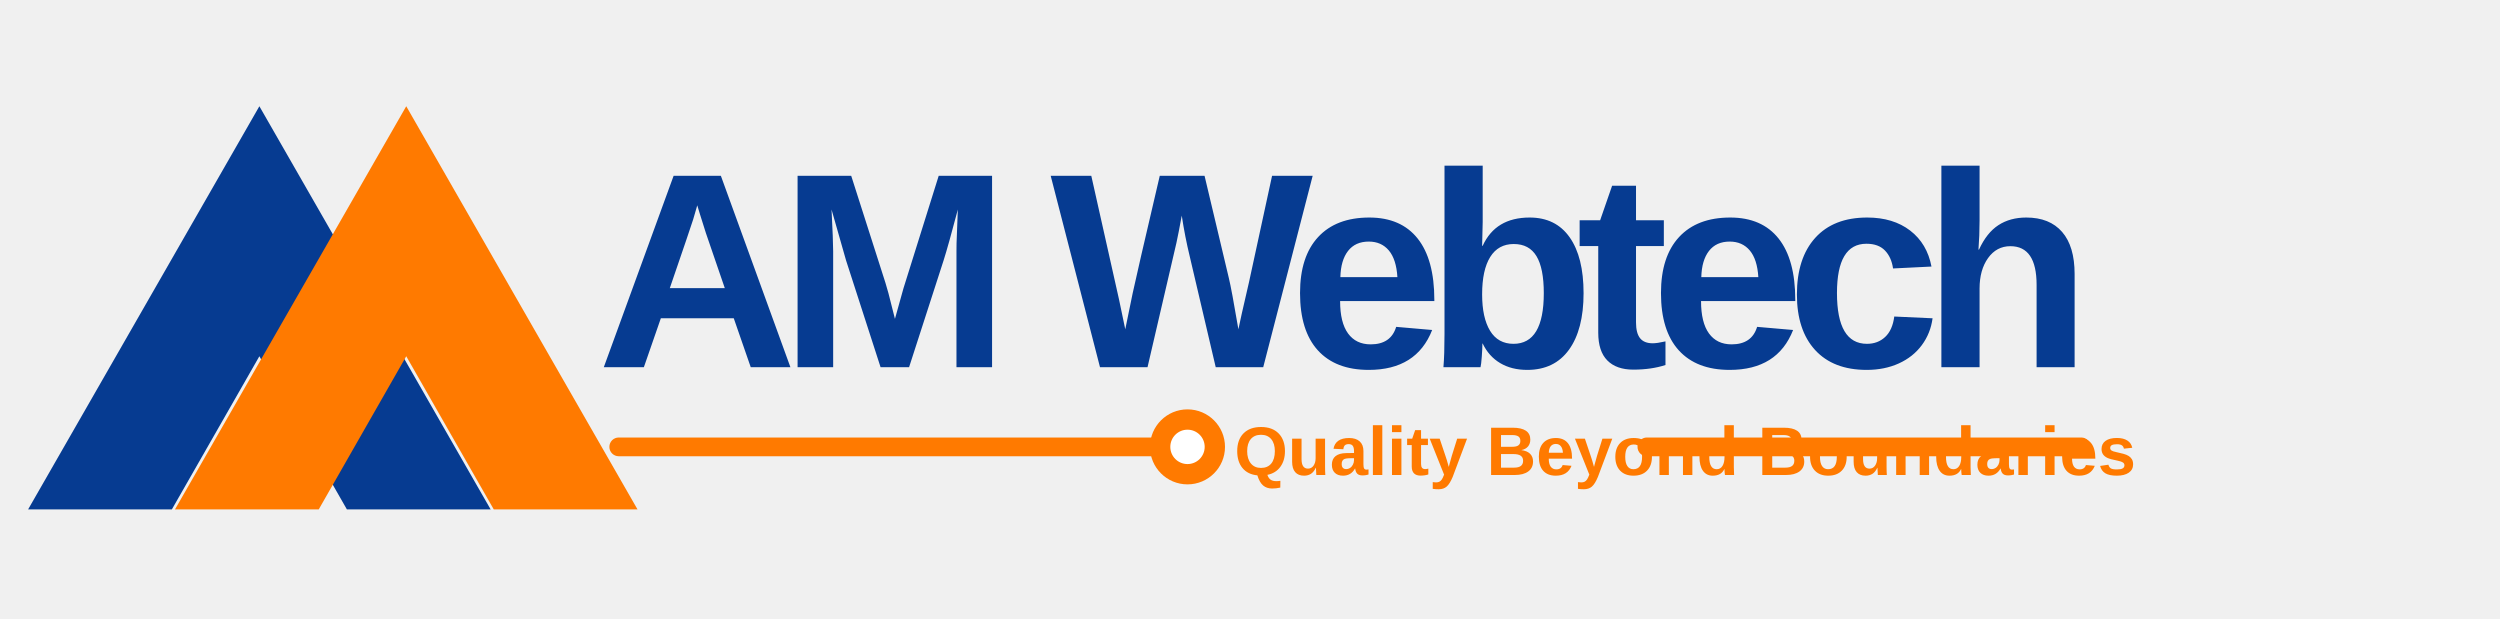
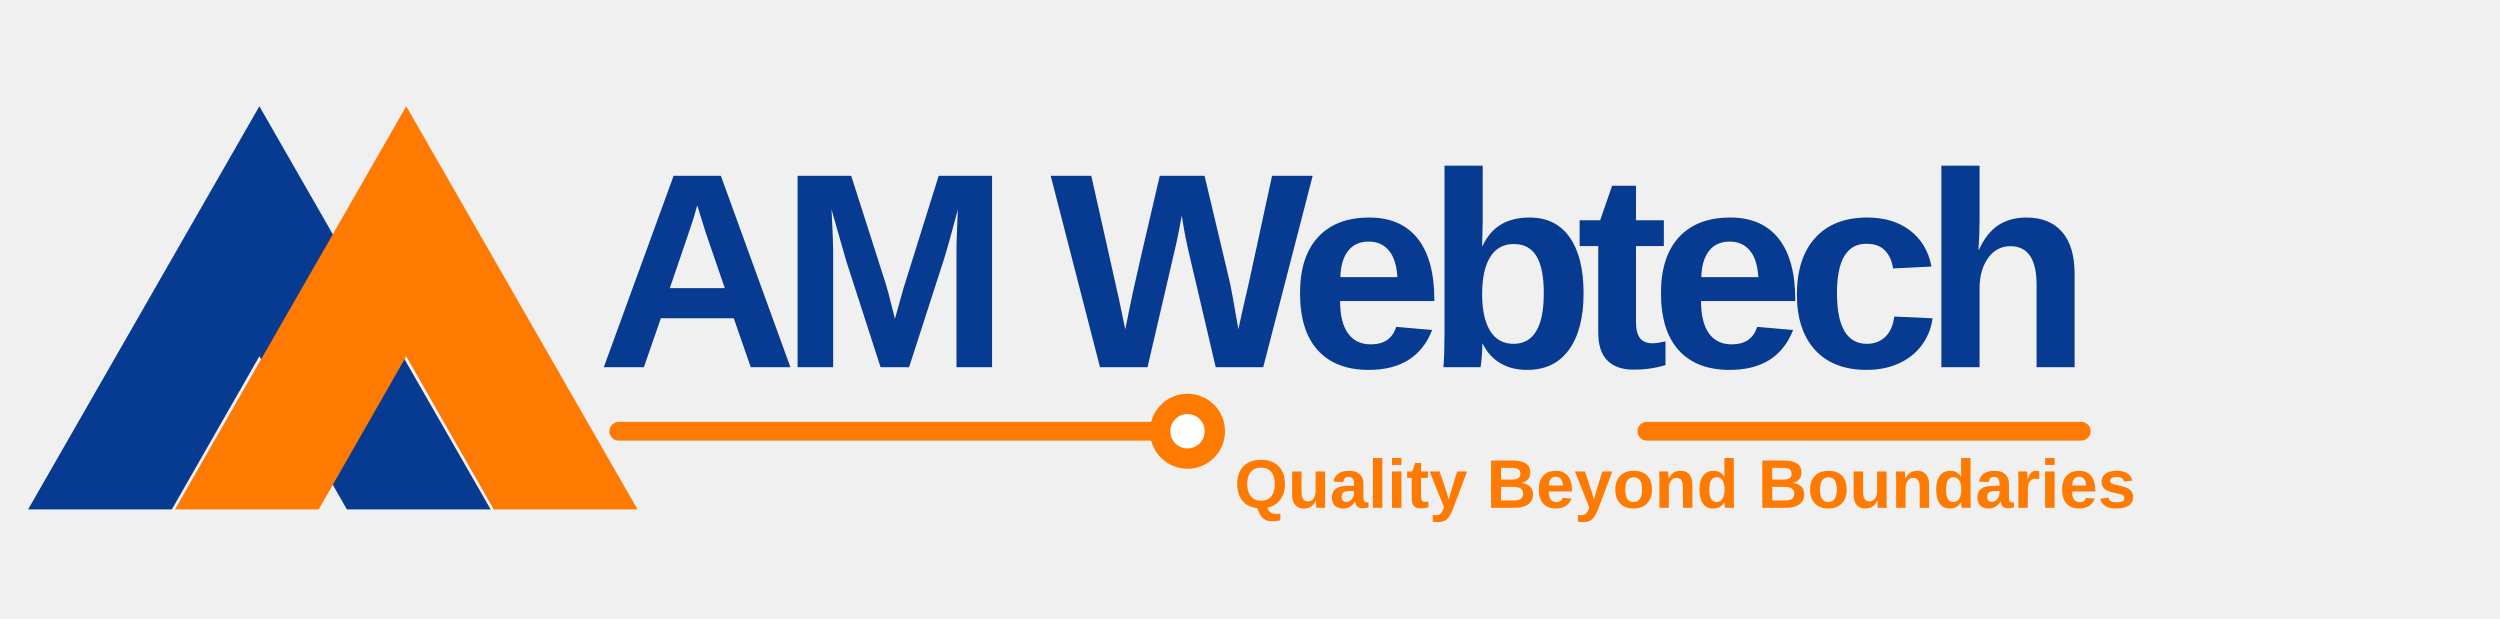
<svg xmlns="http://www.w3.org/2000/svg" viewBox="0 0 1600 396" role="img" aria-labelledby="title desc">
  <g fill="none" stroke-linejoin="round">
    <path d="M18 326 166 68 314 326h-92l-56-98-56 98z" fill="#063B91" />
    <path d="m112 326 148-258 148 258h-92l-56-98-56 98z" fill="#FF7A00" />
  </g>
  <text x="382" y="235" font-family="Arial,Helvetica,sans-serif" font-size="178" font-weight="800" letter-spacing="-12" fill="#063B91">AM Webtech</text>
  <g fill="#FF7A00">
-     <rect x="390" y="280" width="355" height="12" rx="6" />
-     <circle cx="760" cy="286" r="24" />
-     <circle cx="760" cy="286" r="11" fill="#fff" />
-     <rect x="1048" y="280" width="290" height="12" rx="6" />
+     <rect x="390" y="270" width="355" height="12" rx="6" />
+     <circle cx="760" cy="276" r="24" />
+     <circle cx="760" cy="276" r="11" fill="#fff" />
+     <rect x="1048" y="270" width="290" height="12" rx="6" />
  </g>
-   <text x="790" y="304" font-family="Arial,Helvetica,sans-serif" font-size="44" font-weight="700" fill="#FF7A00">Quality Beyond Boundaries</text>
+   <text x="790" y="325" font-family="Arial,Helvetica,sans-serif" font-size="44" font-weight="700" fill="#FF7A00">Quality Beyond Boundaries</text>
</svg>
